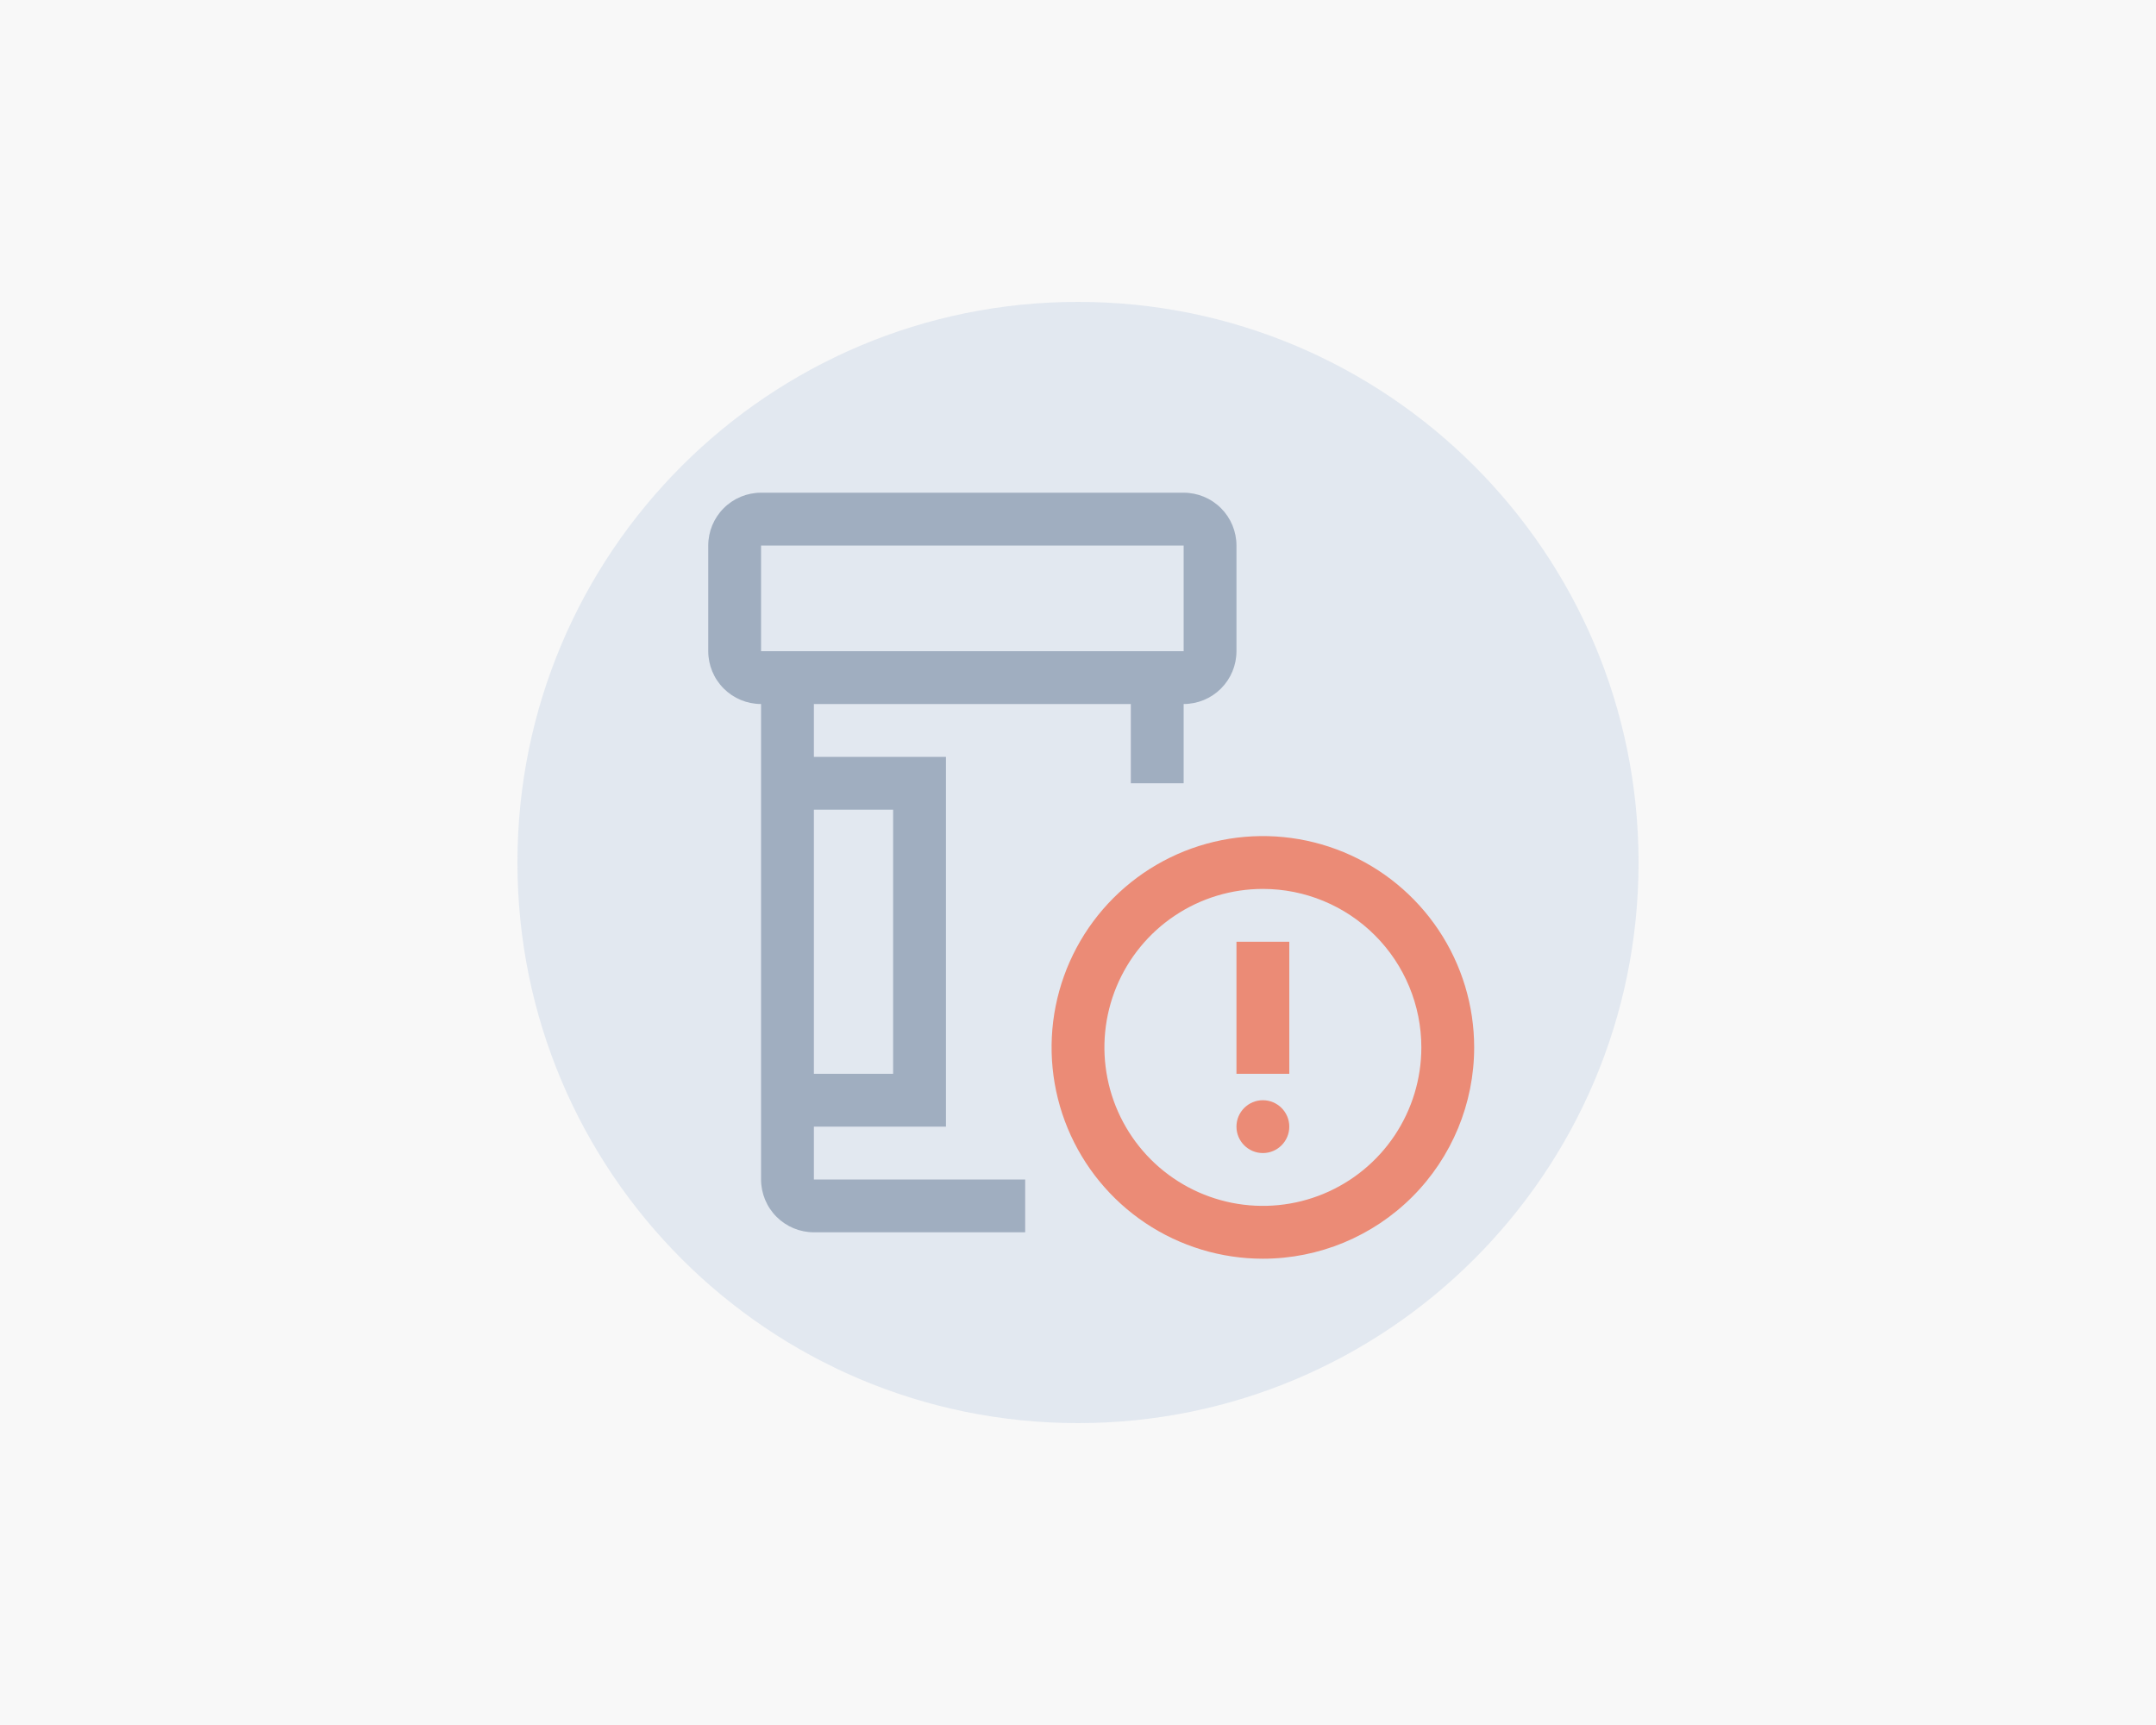
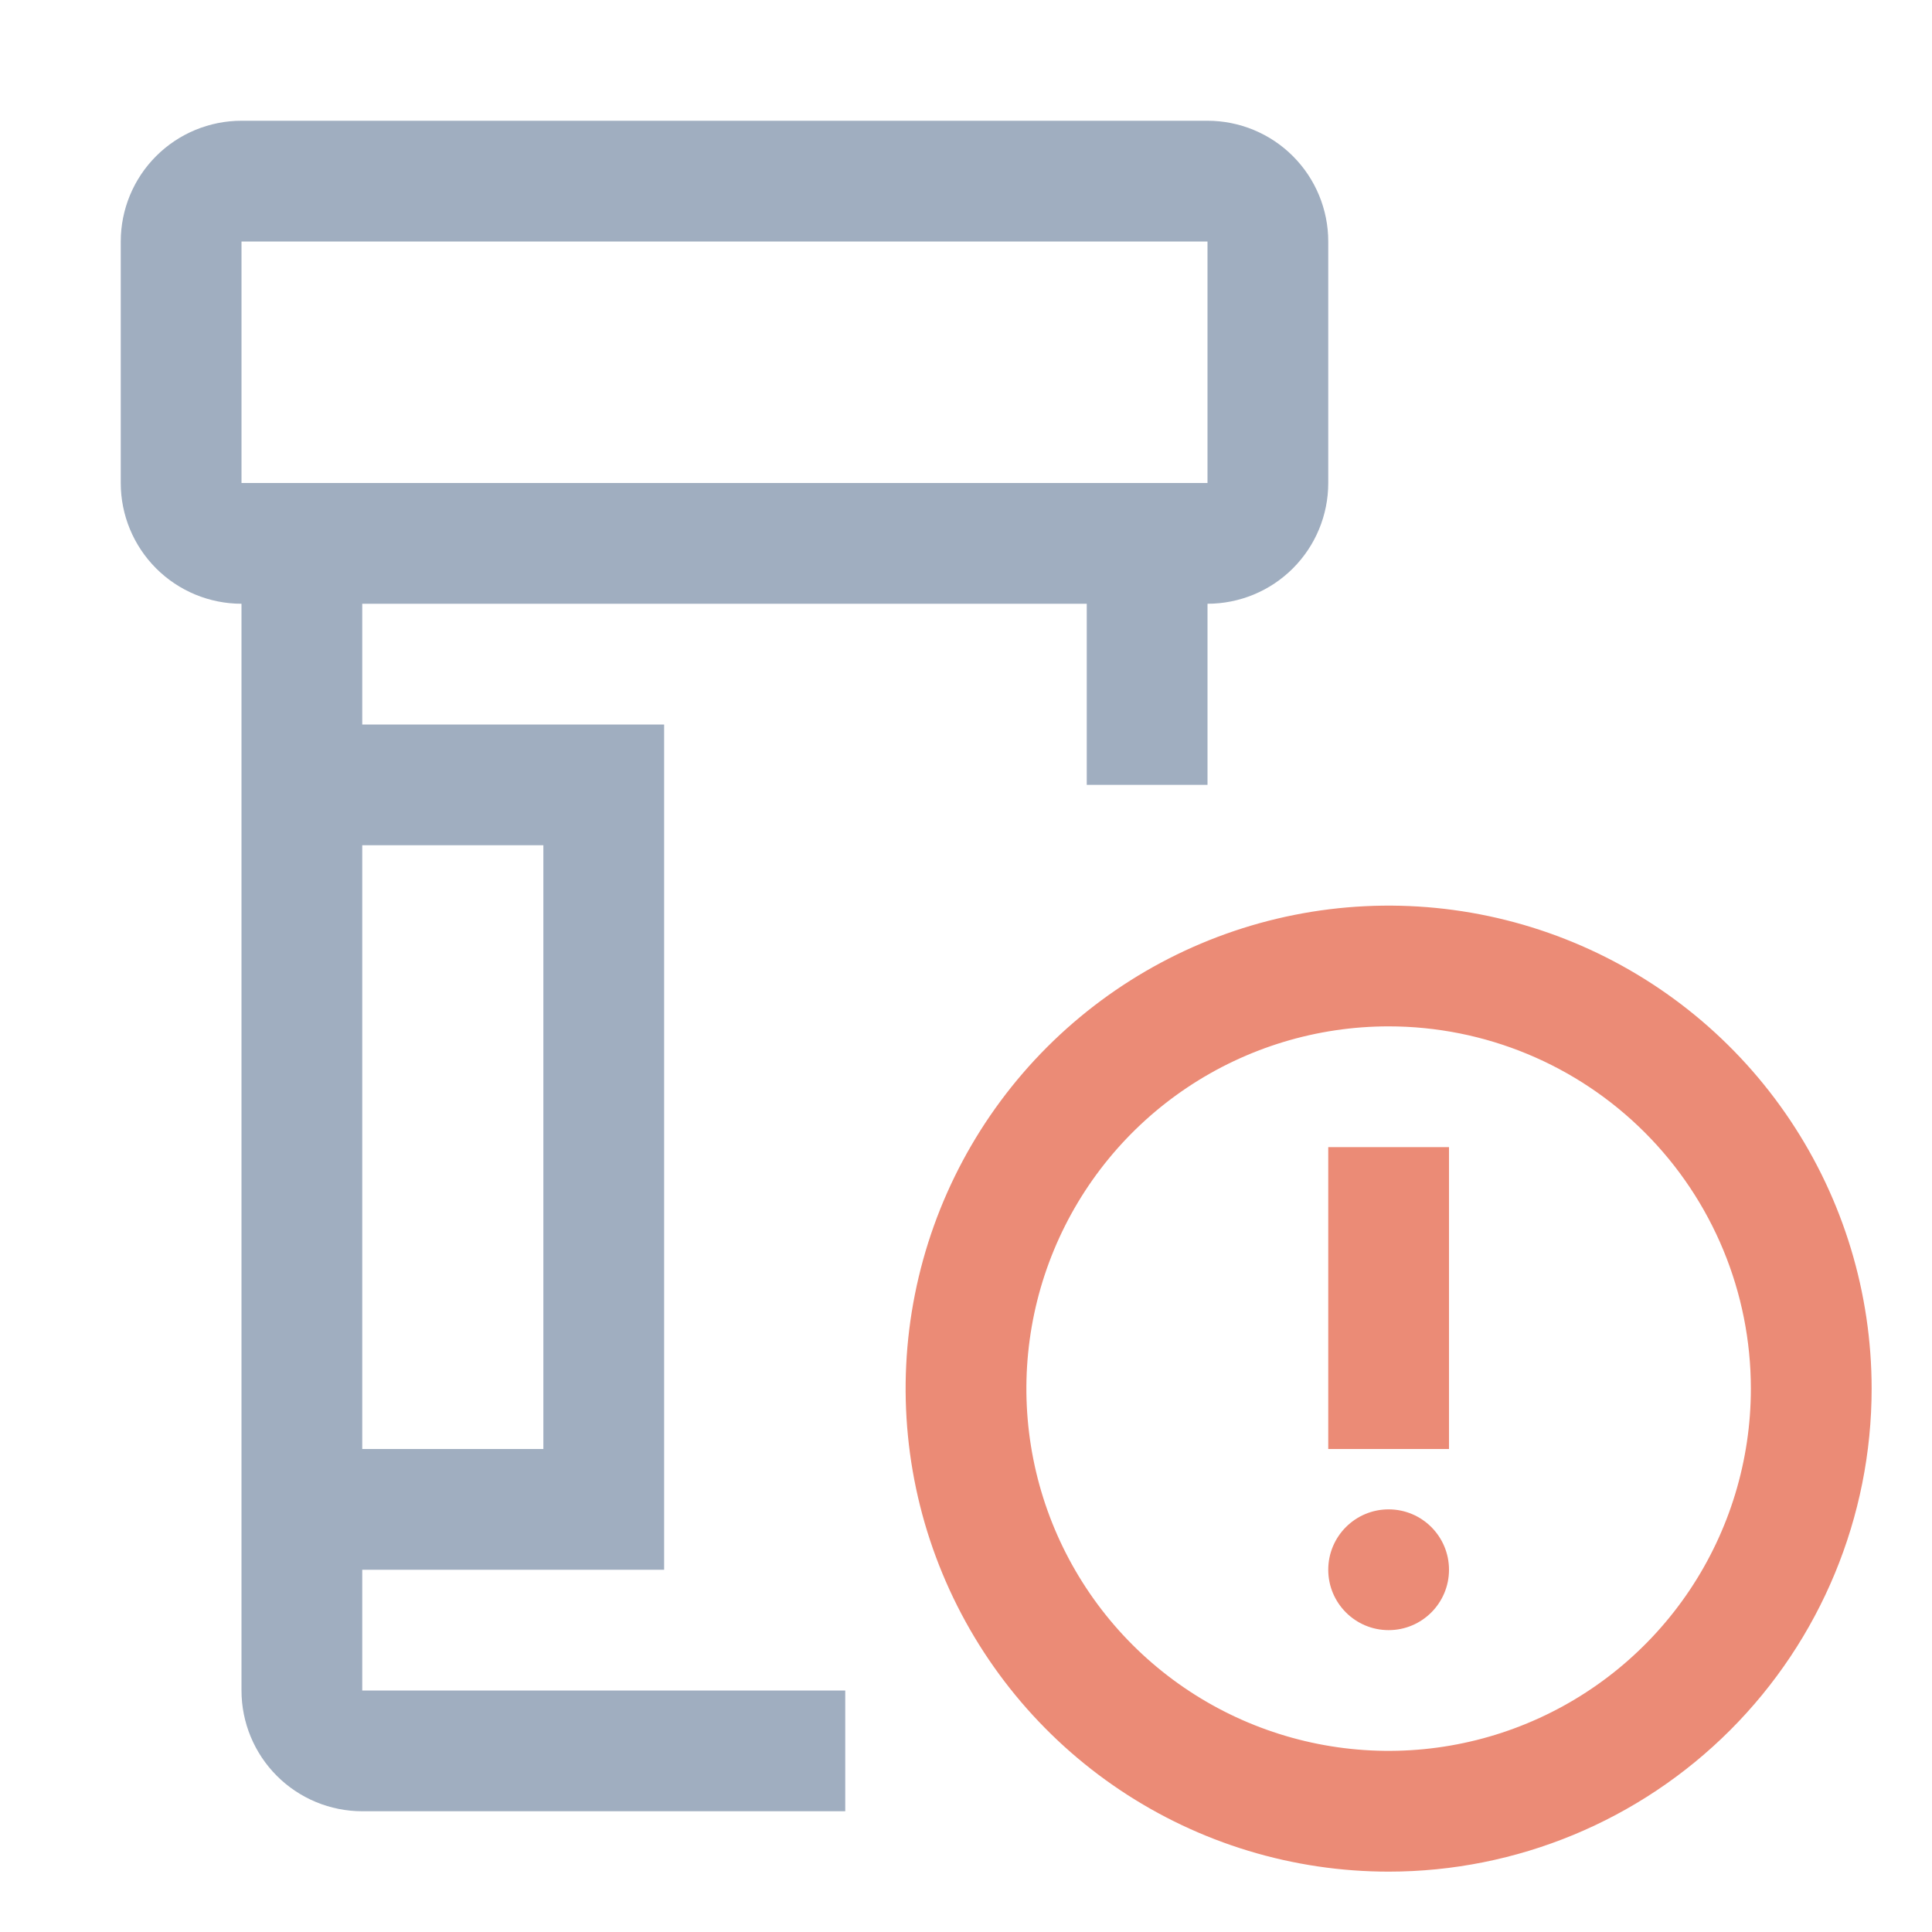
- <svg xmlns="http://www.w3.org/2000/svg" width="250" height="200" viewBox="0 0 250 200" fill="none">
-   <rect width="250" height="200" fill="#F8F8F8" />
-   <path d="M125 165C160.899 165 190 135.899 190 100C190 64.102 160.899 35 125 35C89.102 35 60 64.102 60 100C60 135.899 89.102 165 125 165Z" fill="#E2E8F0" />
-   <path d="M143.375 109.188H149.5V124.5H143.375V109.188Z" fill="#EB8B76" />
-   <path d="M146.438 145.938C141.592 145.938 136.855 144.501 132.826 141.809C128.797 139.116 125.657 135.29 123.802 130.813C121.948 126.336 121.463 121.41 122.408 116.658C123.354 111.905 125.687 107.54 129.113 104.113C132.54 100.687 136.905 98.354 141.658 97.408C146.41 96.463 151.336 96.948 155.813 98.802C160.29 100.657 164.116 103.797 166.809 107.826C169.501 111.855 170.938 116.592 170.938 121.438C170.938 127.935 168.356 134.167 163.762 138.762C159.167 143.356 152.935 145.938 146.438 145.938ZM146.438 103.063C142.803 103.063 139.251 104.14 136.229 106.159C133.207 108.178 130.852 111.048 129.461 114.406C128.07 117.763 127.707 121.458 128.416 125.022C129.125 128.587 130.875 131.861 133.444 134.431C136.014 137 139.288 138.75 142.853 139.459C146.417 140.168 150.112 139.805 153.469 138.414C156.827 137.023 159.697 134.668 161.716 131.646C163.735 128.624 164.813 125.072 164.813 121.438C164.813 116.564 162.877 111.89 159.431 108.444C155.985 104.998 151.311 103.063 146.438 103.063Z" fill="#EB8B76" />
-   <path d="M146.438 133.688C148.129 133.688 149.5 132.316 149.5 130.625C149.5 128.934 148.129 127.562 146.438 127.562C144.746 127.562 143.375 128.934 143.375 130.625C143.375 132.316 144.746 133.688 146.438 133.688Z" fill="#EB8B76" />
-   <path d="M137.25 57.125H88.25C86.626 57.125 85.068 57.77 83.919 58.919C82.77 60.068 82.125 61.626 82.125 63.25V75.5C82.125 77.124 82.77 78.682 83.919 79.831C85.068 80.98 86.626 81.625 88.25 81.625V136.75C88.25 138.374 88.895 139.932 90.044 141.081C91.193 142.23 92.751 142.875 94.375 142.875H118.875V136.75H94.375V130.625H109.688V87.75H94.375V81.625H131.125V90.812H137.25V81.625C138.874 81.625 140.432 80.98 141.581 79.831C142.73 78.682 143.375 77.124 143.375 75.5V63.25C143.375 61.626 142.73 60.068 141.581 58.919C140.432 57.77 138.874 57.125 137.25 57.125ZM103.562 93.875V124.5H94.375V93.875H103.562ZM88.25 75.5V63.25H137.25V75.5H88.25Z" fill="#A0AEC0" />
+ <svg xmlns="http://www.w3.org/2000/svg" width="98" height="98" viewBox="0 0 98 98" fill="none">
+   <path d="M67.375 58.188H73.5V73.5H67.375V58.188Z" fill="#EB8B76" />
+   <path d="M70.438 94.938C65.592 94.938 60.855 93.501 56.826 90.808C52.797 88.116 49.657 84.29 47.803 79.813C45.948 75.337 45.463 70.41 46.408 65.658C47.354 60.905 49.687 56.54 53.113 53.113C56.54 49.687 60.905 47.354 65.658 46.408C70.41 45.463 75.337 45.948 79.813 47.802C84.29 49.657 88.116 52.797 90.808 56.826C93.501 60.855 94.938 65.592 94.938 70.438C94.938 76.935 92.356 83.167 87.762 87.762C83.167 92.356 76.935 94.938 70.438 94.938ZM70.438 52.062C66.803 52.062 63.251 53.14 60.229 55.159C57.207 57.178 54.852 60.048 53.461 63.406C52.071 66.763 51.707 70.458 52.416 74.022C53.125 77.587 54.875 80.861 57.444 83.431C60.014 86 63.288 87.75 66.853 88.459C70.417 89.168 74.112 88.805 77.469 87.414C80.827 86.023 83.697 83.668 85.716 80.646C87.735 77.624 88.812 74.072 88.812 70.438C88.812 65.564 86.877 60.89 83.431 57.444C79.985 53.998 75.311 52.062 70.438 52.062Z" fill="#EB8B76" />
+   <path d="M70.438 82.688C72.129 82.688 73.5 81.316 73.5 79.625C73.5 77.934 72.129 76.562 70.438 76.562C68.746 76.562 67.375 77.934 67.375 79.625C67.375 81.316 68.746 82.688 70.438 82.688Z" fill="#EB8B76" />
+   <path d="M61.25 6.125H12.25C10.626 6.125 9.068 6.77 7.919 7.919C6.77 9.068 6.125 10.626 6.125 12.25V24.5C6.125 26.125 6.77 27.682 7.919 28.831C9.068 29.98 10.626 30.625 12.25 30.625V85.75C12.25 87.374 12.895 88.932 14.044 90.081C15.193 91.23 16.75 91.875 18.375 91.875H42.875V85.75H18.375V79.625H33.688V36.75H18.375V30.625H55.125V39.812H61.25V30.625C62.874 30.625 64.432 29.98 65.581 28.831C66.73 27.682 67.375 26.125 67.375 24.5V12.25C67.375 10.626 66.73 9.068 65.581 7.919C64.432 6.77 62.874 6.125 61.25 6.125ZM27.562 42.875V73.5H18.375V42.875H27.562ZM12.25 24.5V12.25H61.25V24.5H12.25Z" fill="#A0AEC0" />
</svg>
